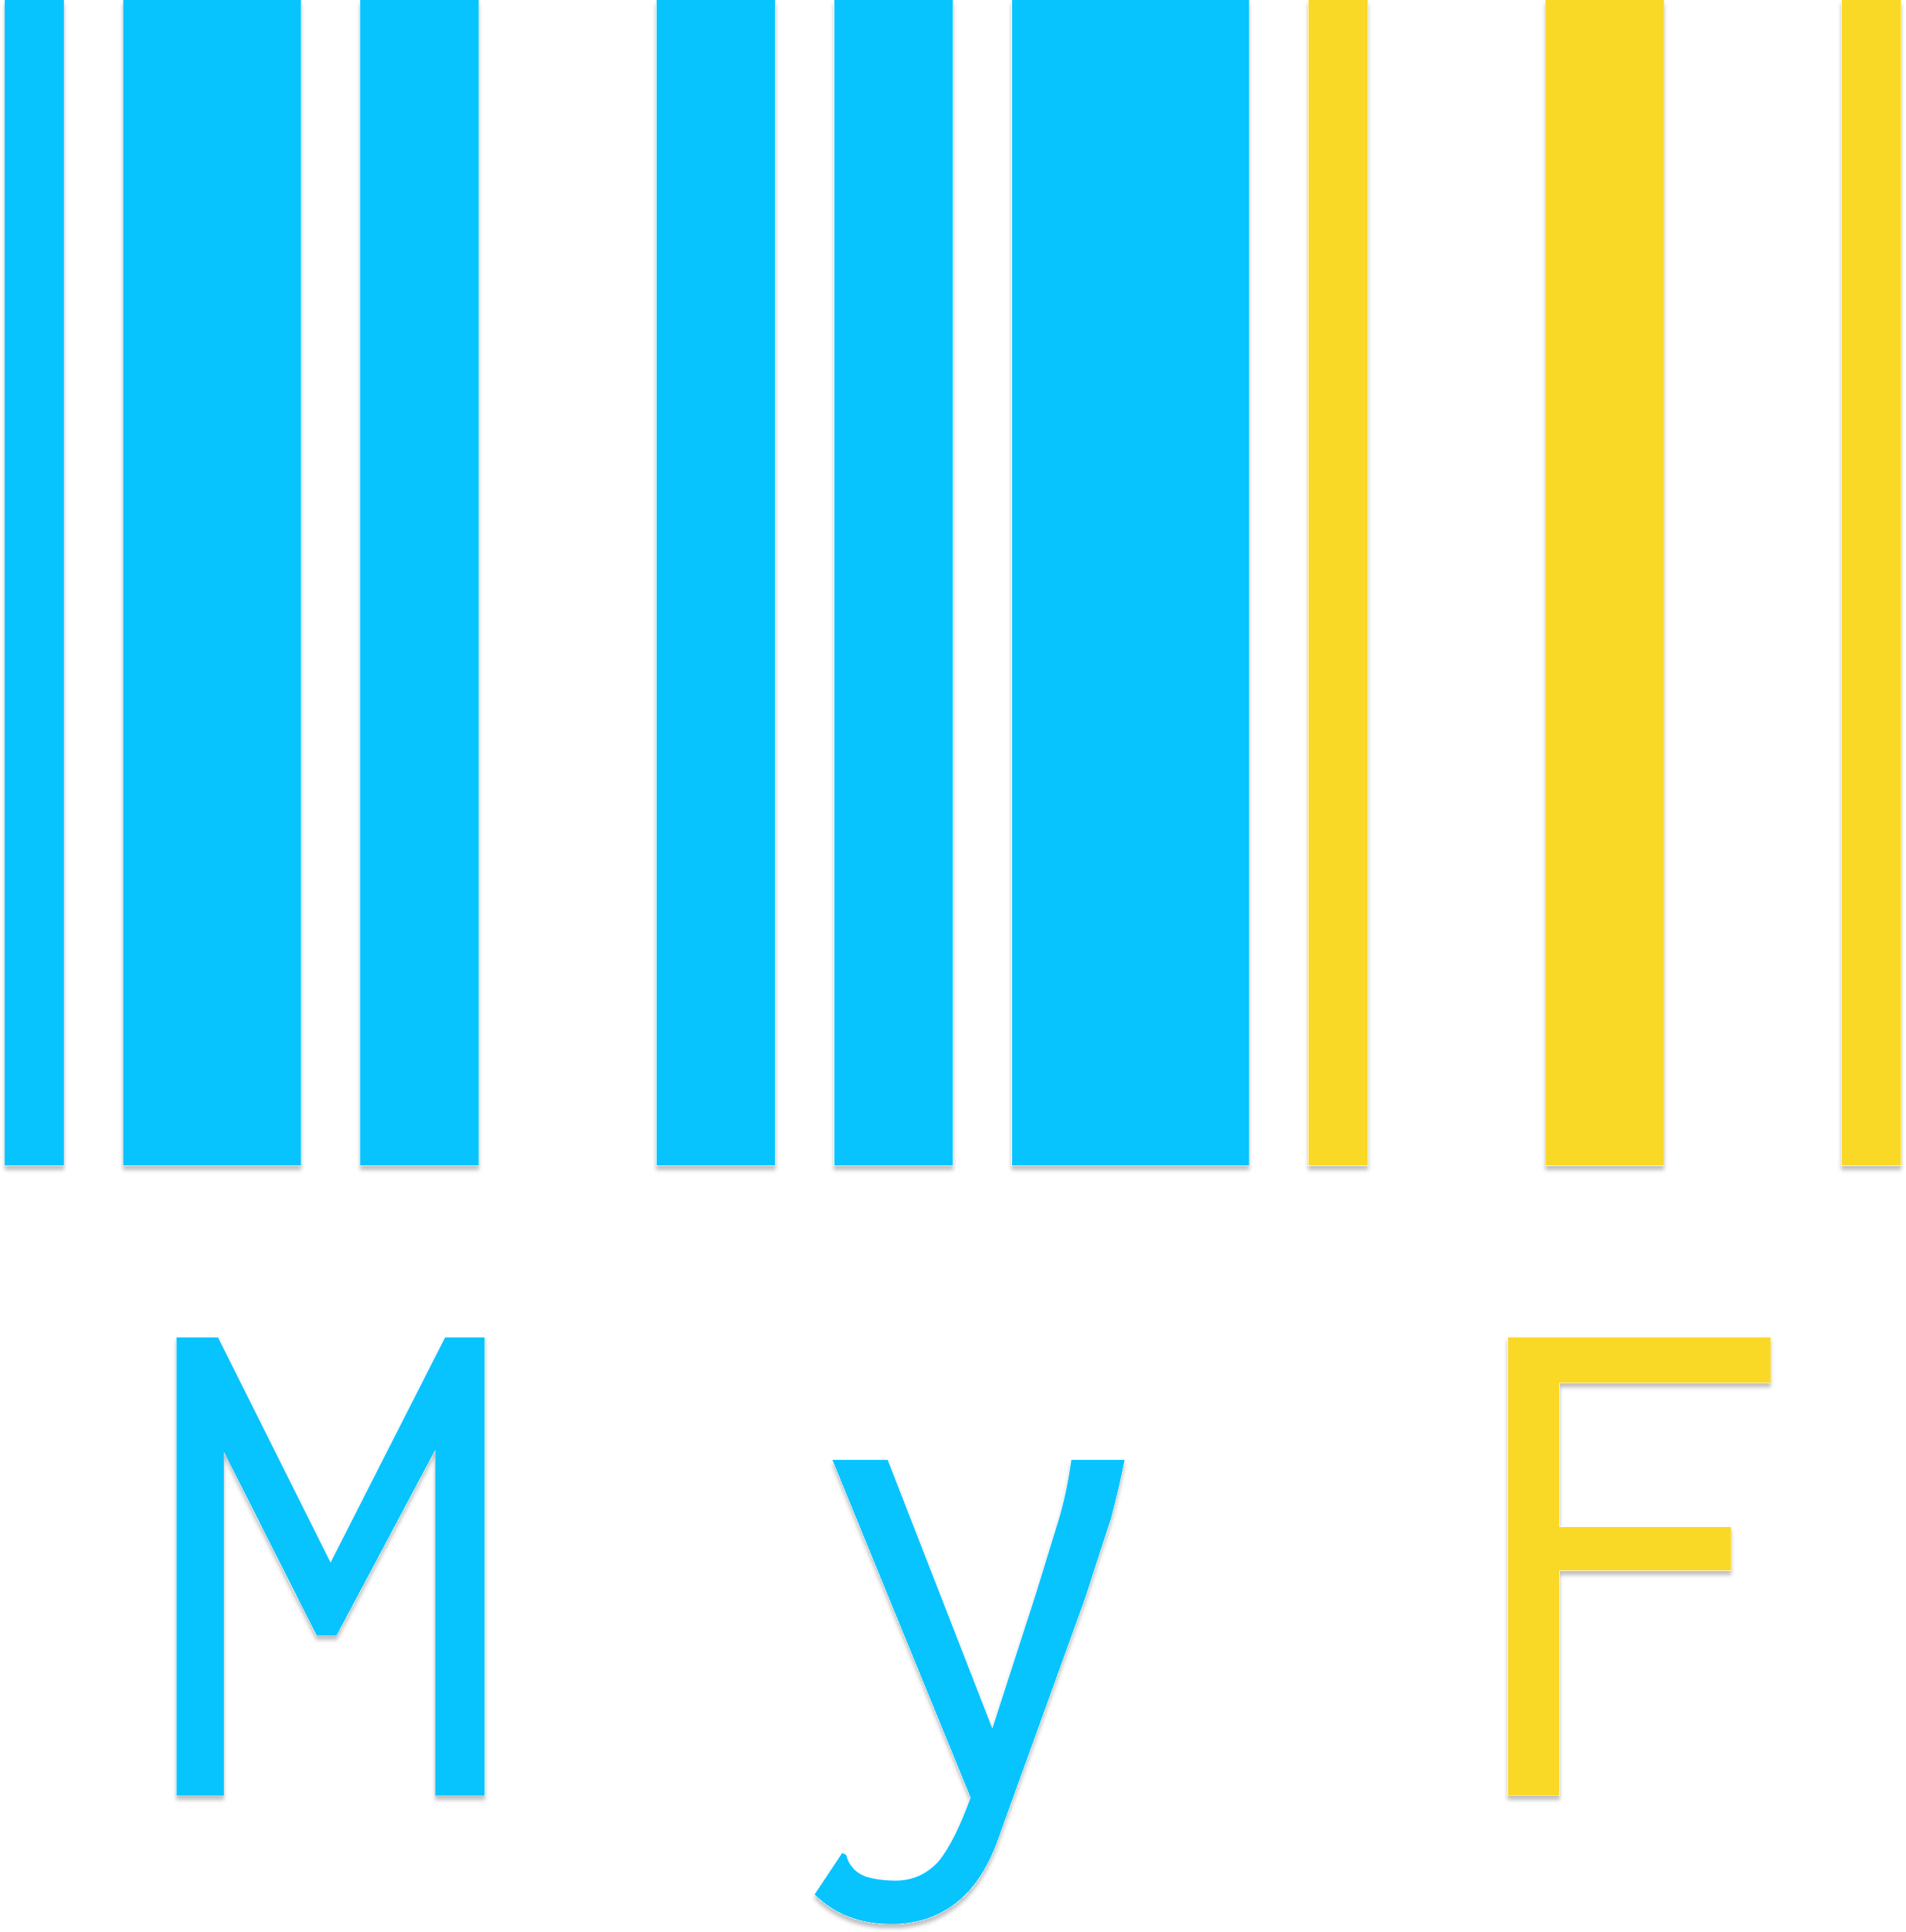
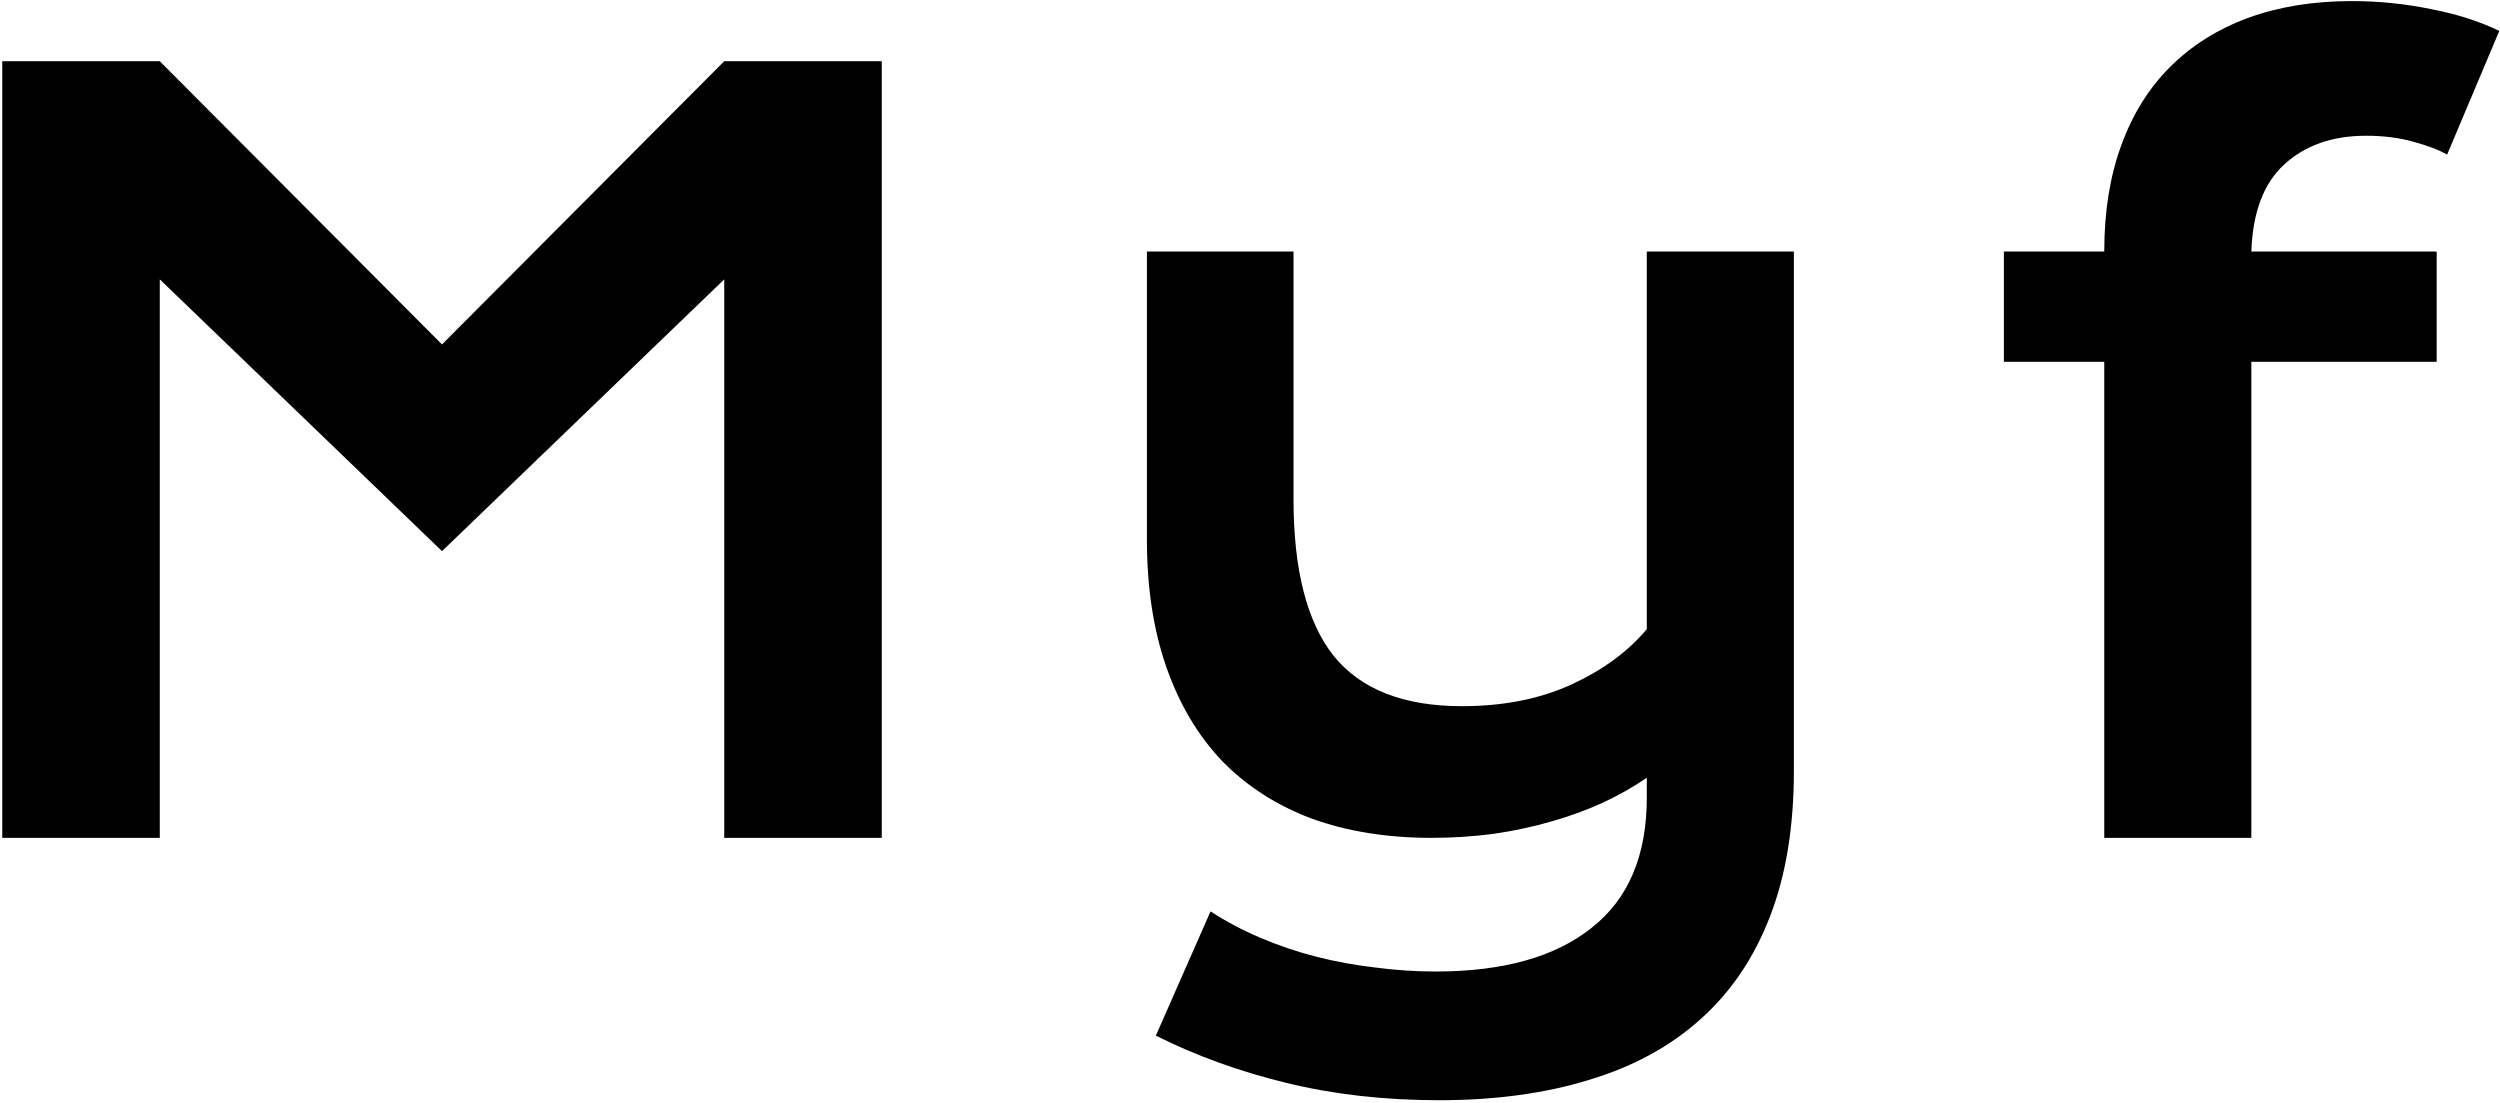
- <svg xmlns="http://www.w3.org/2000/svg" width="1930" height="1956" viewBox="0 0 1930 1956" fill="none">
-   <g filter="url(#filter0_d_723_284)">
-     <path d="M4.766 1180V-6.67572e-05H64.766V1180H4.766ZM124.766 1180V-6.67572e-05H304.766V1180H124.766ZM364.766 1180V-6.67572e-05H484.766V1180H364.766ZM178.766 1354H220.766L334.766 1582L450.766 1354H490.766V1818H440.766V1468L340.766 1656H320.766L226.766 1470V1818H178.766V1354ZM664.922 1180V-6.67572e-05H784.922V1180H664.922ZM844.922 1180V-6.67572e-05H964.922V1180H844.922ZM1024.92 1180V-6.67572e-05H1264.92V1180H1024.92ZM1138.92 1478C1134.92 1498 1130.26 1518 1124.92 1538C1118.26 1558 1109.59 1584.67 1098.92 1618L1012.92 1856C1002.26 1888 987.589 1911.33 968.922 1926C950.255 1940.67 928.255 1948 902.922 1948C870.922 1948 844.922 1938 824.922 1918L848.922 1882L852.922 1876L856.922 1878C858.255 1883.33 860.255 1887.33 862.922 1890C865.589 1894 870.255 1897.33 876.922 1900C886.255 1902.67 896.255 1904 906.922 1904C924.255 1904 938.922 1897.33 950.922 1884C961.589 1870.67 972.255 1849.33 982.922 1820L842.922 1478H898.922L1004.92 1750L1048.92 1614C1059.59 1579.33 1067.59 1553.33 1072.92 1536C1078.26 1517.33 1082.26 1498 1084.92 1478H1138.92Z" fill="#07C4FF" />
-     <path d="M1325.08 1180V-6.67572e-05H1385.08V1180H1325.08ZM1565.08 1180V-6.67572e-05H1685.08V1180H1565.08ZM1865.08 1180V-6.67572e-05H1925.08V1180H1865.08ZM1527.08 1354H1793.08V1400H1579.08V1546H1753.08V1590H1579.08V1818H1527.08V1354Z" fill="#FAD826" />
-   </g>
-   <defs>
-     <filter id="filter0_d_723_284" x="0.766" y="0" width="1928.31" height="1956" filterUnits="userSpaceOnUse" color-interpolation-filters="sRGB">
-       <feFlood flood-opacity="0" result="BackgroundImageFix" />
-       <feColorMatrix in="SourceAlpha" type="matrix" values="0 0 0 0 0 0 0 0 0 0 0 0 0 0 0 0 0 0 127 0" result="hardAlpha" />
-       <feOffset dy="4" />
-       <feGaussianBlur stdDeviation="2" />
-       <feComposite in2="hardAlpha" operator="out" />
-       <feColorMatrix type="matrix" values="0 0 0 0 0 0 0 0 0 0 0 0 0 0 0 0 0 0 0.25 0" />
-       <feBlend mode="normal" in2="BackgroundImageFix" result="effect1_dropShadow_723_284" />
-       <feBlend mode="normal" in="SourceGraphic" in2="effect1_dropShadow_723_284" result="shape" />
-     </filter>
-   </defs>
+ <svg xmlns="http://www.w3.org/2000/svg" width="737" height="325" viewBox="0 0 737 325" fill="none">
+   <path d="M0.666 18.045H47.102L130.305 101.541L213.508 18.045H259.943V247H213.508V82.352L130.305 162.479L47.102 82.352V247H0.666V18.045ZM356.863 268.68C361.355 271.609 366.238 274.197 371.512 276.443C376.785 278.689 382.254 280.545 387.918 282.01C393.68 283.475 399.539 284.549 405.496 285.232C411.453 286.014 417.361 286.404 423.221 286.404C443.143 286.404 458.475 282.107 469.217 273.514C480.057 265.018 485.477 252.225 485.477 235.135V229.275C481.668 231.912 477.371 234.354 472.586 236.6C467.898 238.748 462.82 240.604 457.352 242.166C451.98 243.729 446.268 244.949 440.213 245.828C434.256 246.609 428.201 247 422.049 247C408.865 247 397.049 245.096 386.6 241.287C376.248 237.381 367.459 231.717 360.232 224.295C353.104 216.775 347.635 207.547 343.826 196.609C340.018 185.672 338.113 173.172 338.113 159.109V74.148H381.326V147.098C381.326 167.996 385.281 183.426 393.191 193.387C401.199 203.25 413.797 208.182 430.984 208.182C443.094 208.182 453.787 206.082 463.064 201.883C472.439 197.586 479.91 192.117 485.477 185.477V74.148H528.836V227.225C528.836 243.729 526.492 258.035 521.805 270.145C517.117 282.352 510.281 292.459 501.297 300.467C492.41 308.475 481.473 314.432 468.484 318.338C455.496 322.342 440.75 324.344 424.246 324.344C408.133 324.344 393.094 322.635 379.129 319.217C365.164 315.799 352.371 311.16 340.75 305.301L356.863 268.68ZM620.336 106.668H590.746V74.148H620.336C620.336 62.43 621.996 52.029 625.316 42.947C628.637 33.768 633.422 26.053 639.672 19.803C646.02 13.455 653.686 8.621 662.67 5.301C671.752 1.98 681.957 0.32 693.285 0.32C701.195 0.32 708.959 1.102 716.576 2.664C724.193 4.129 730.932 6.277 736.791 9.109L721.41 45.584C719.066 44.217 715.746 42.947 711.449 41.775C707.25 40.603 702.611 40.018 697.533 40.018C687.572 40.018 679.516 42.85 673.363 48.514C667.309 54.08 664.086 62.625 663.695 74.148H718.334V106.668H663.695V247H620.336V106.668Z" fill="black" />
</svg>
